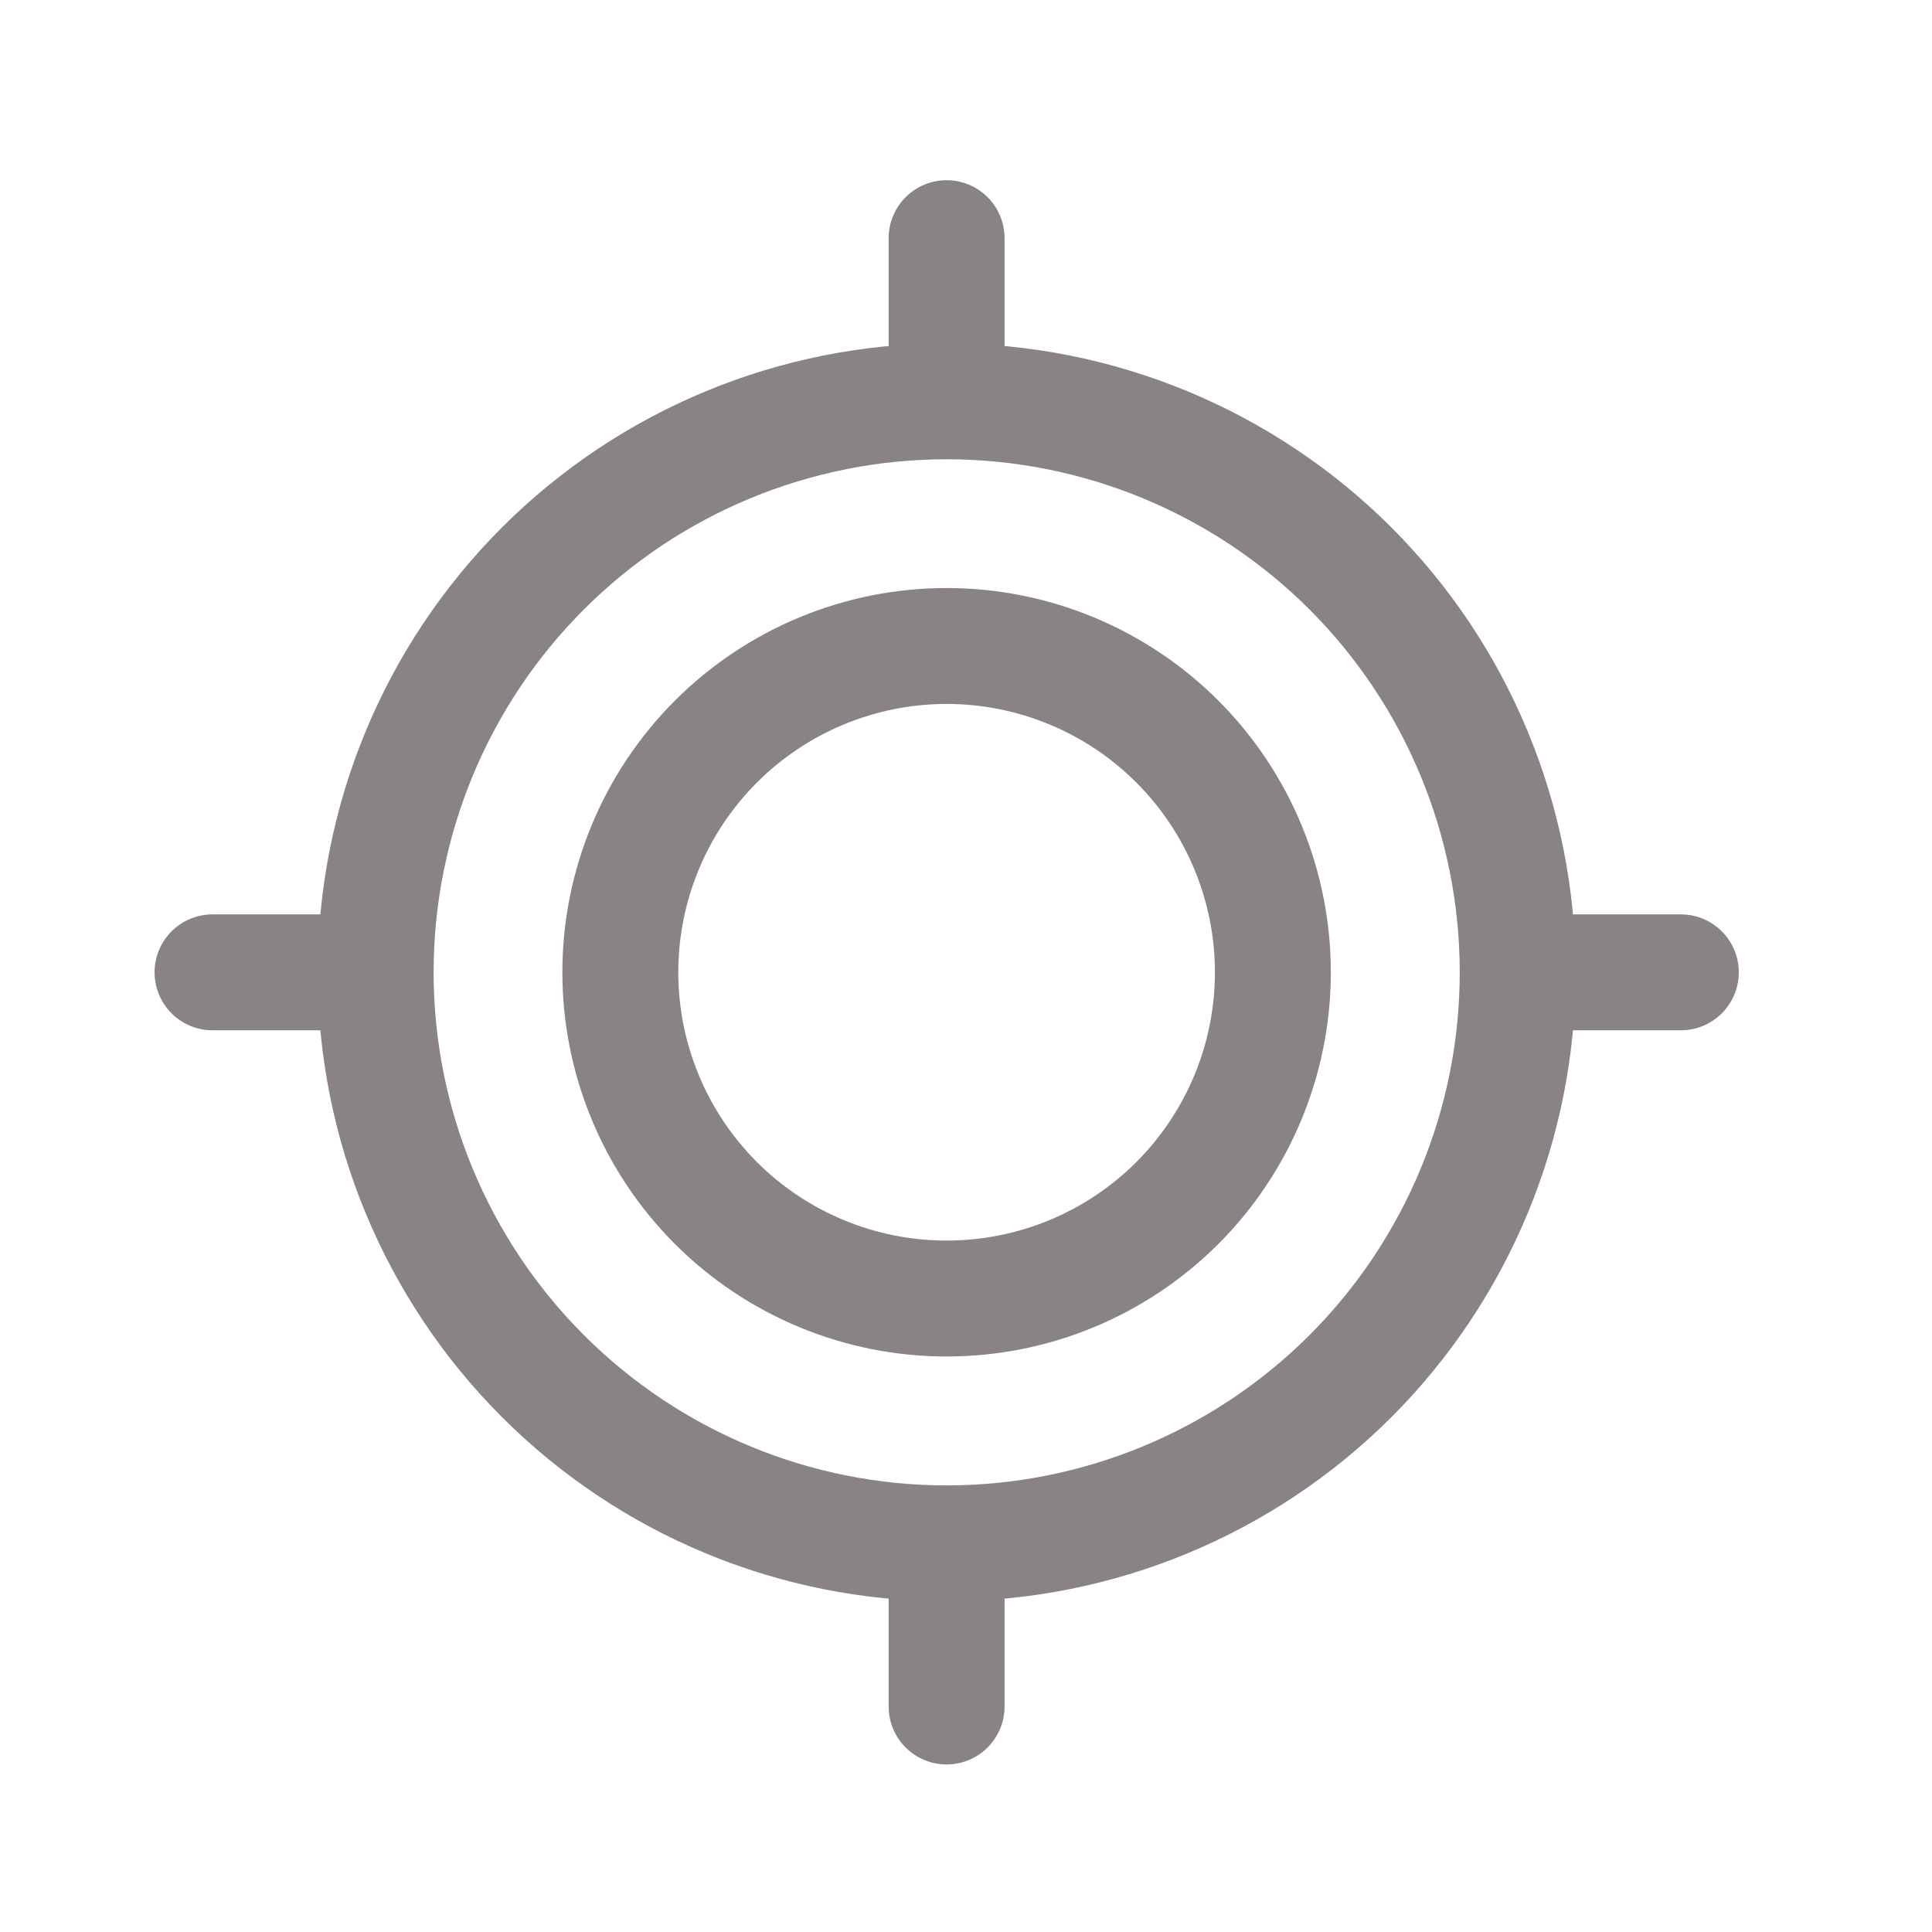
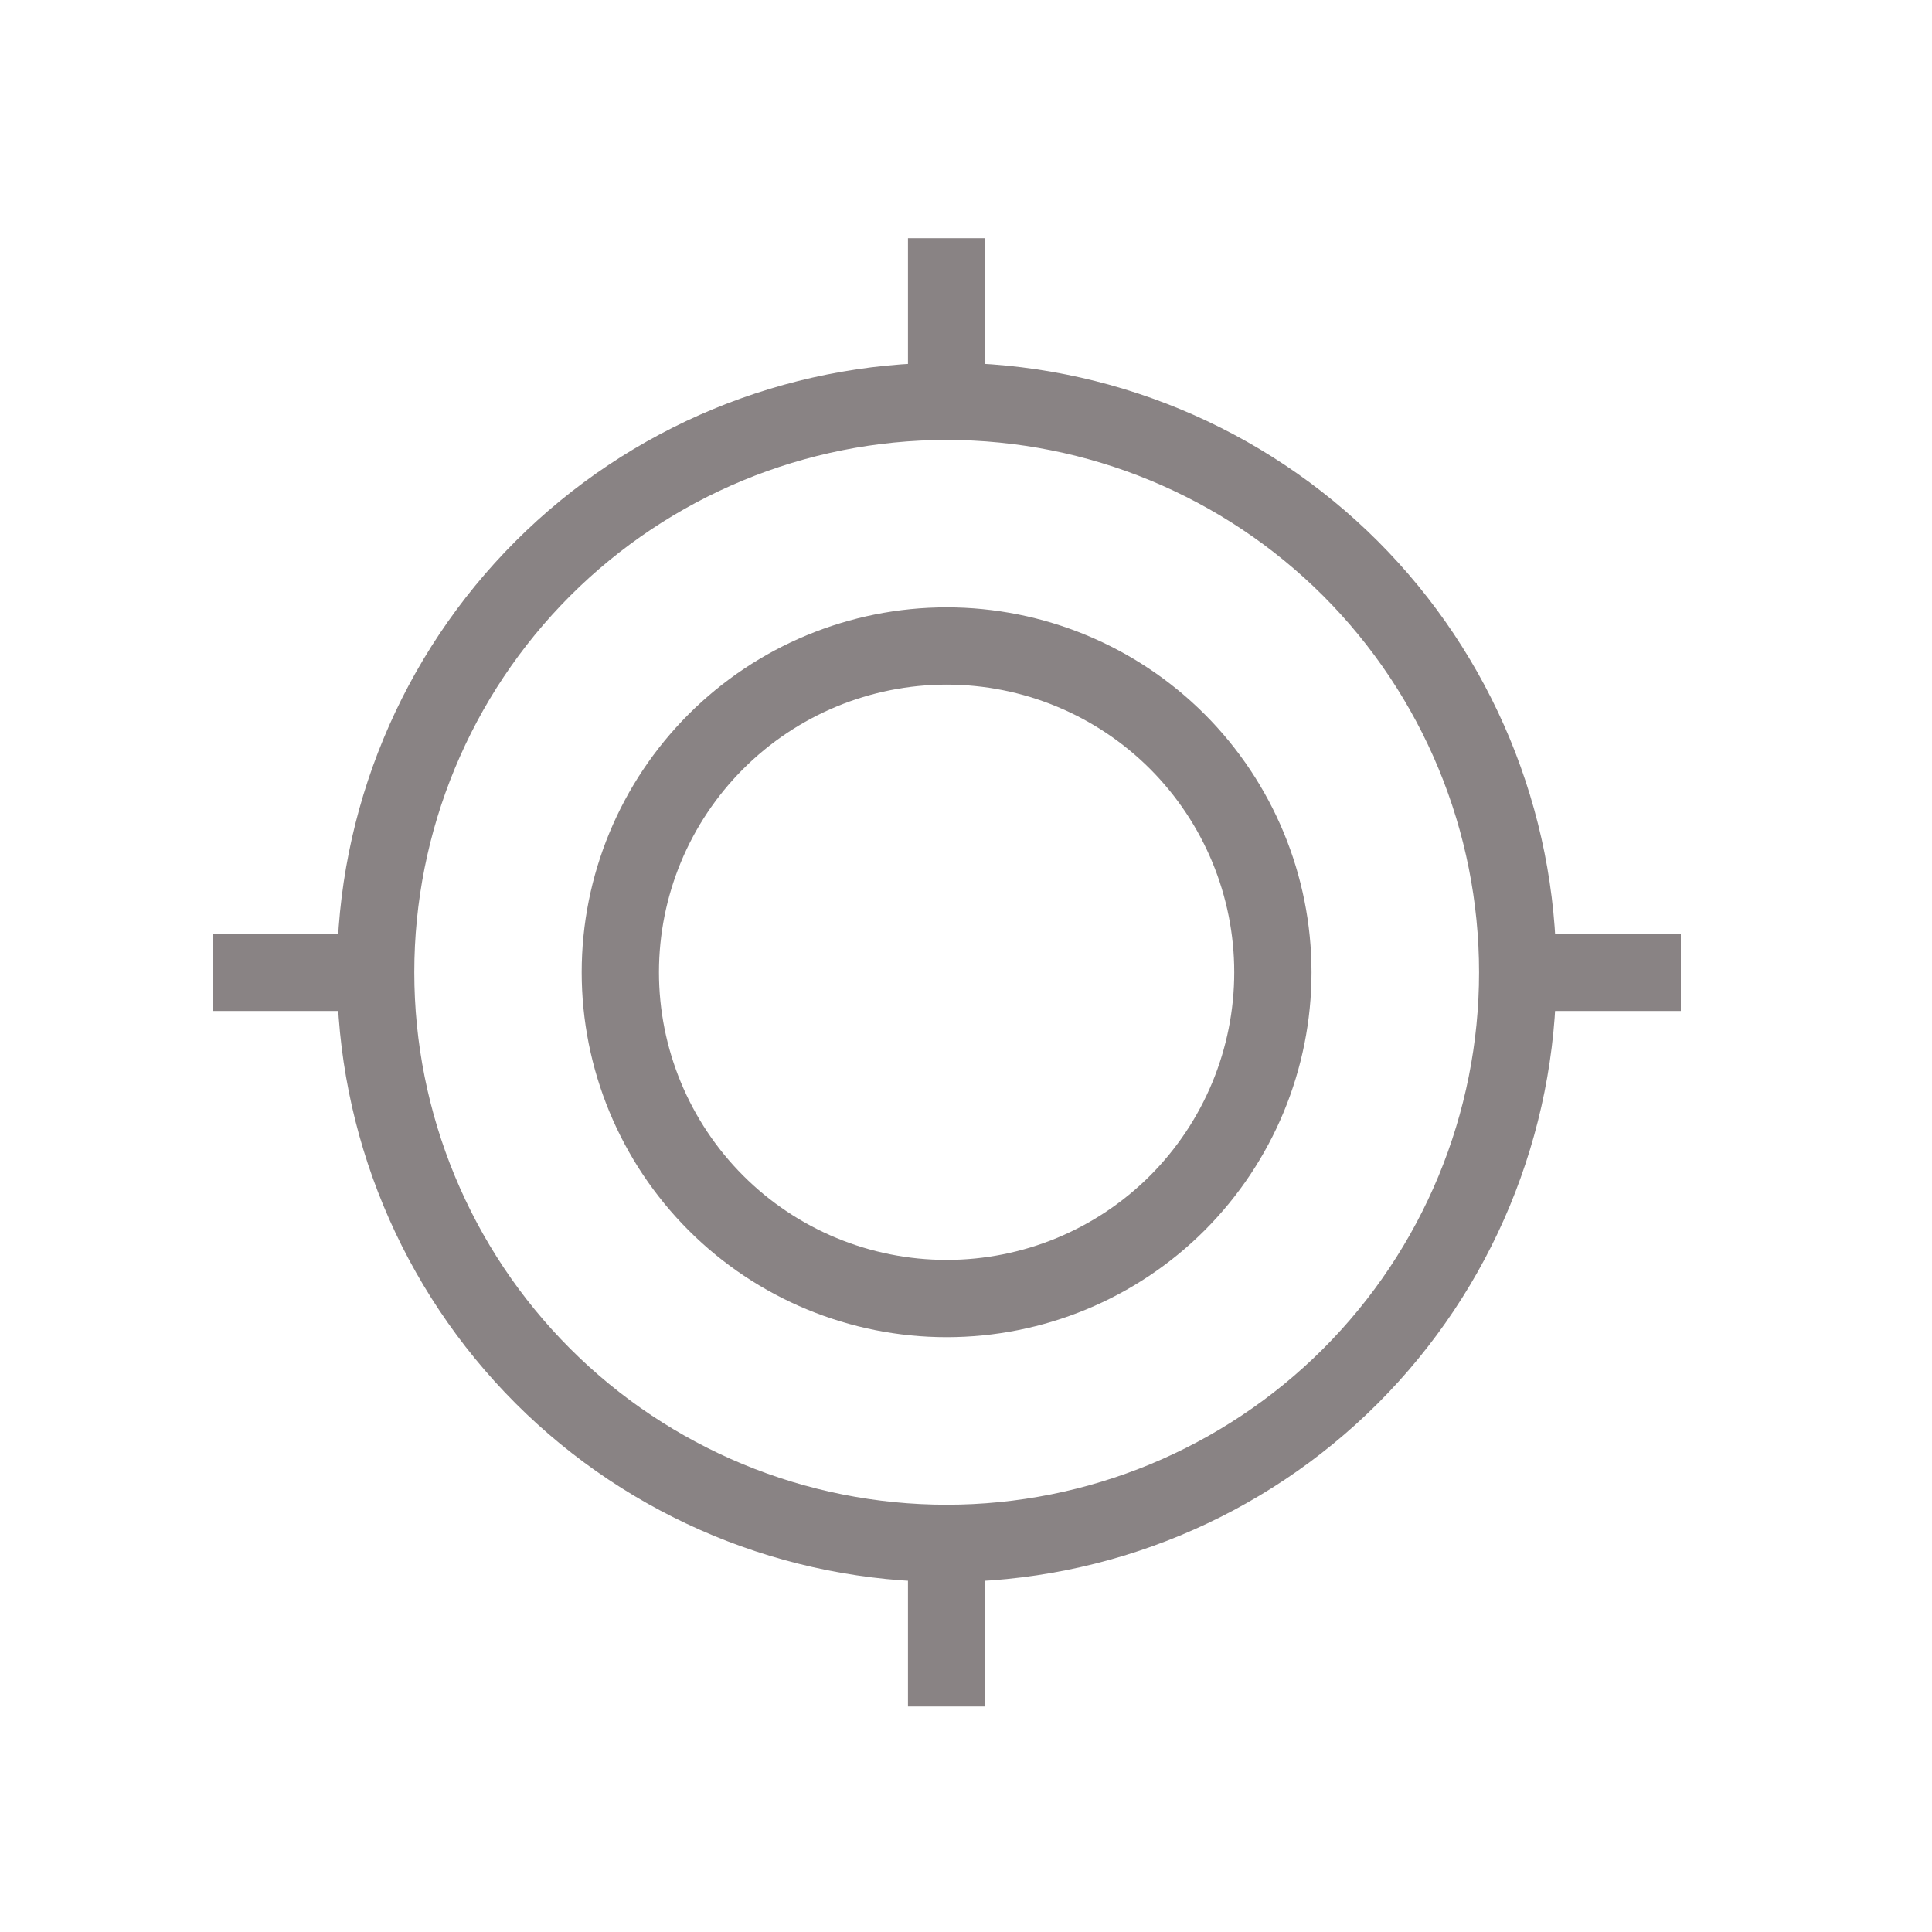
<svg xmlns="http://www.w3.org/2000/svg" width="25" height="25" viewBox="0 0 25 25" fill="none">
-   <path d="M21.75 12.582H19.639M19.639 12.582C19.639 14.542 18.86 16.421 17.475 17.807C16.089 19.192 14.209 19.971 12.249 19.971M19.639 12.582C19.639 10.622 18.86 8.742 17.475 7.356C16.089 5.971 14.209 5.193 12.249 5.193M12.249 3.082V5.193M12.249 5.193C10.29 5.193 8.41 5.971 7.025 7.356C5.639 8.742 4.861 10.621 4.861 12.581C4.861 14.541 5.639 16.42 7.025 17.806C8.41 19.192 10.29 19.971 12.249 19.971M2.75 12.582H4.861M12.249 22.082V19.971" stroke="#898384" stroke-width="1.5" stroke-miterlimit="10" stroke-linecap="round" />
-   <path d="M12.249 16.803C13.369 16.803 14.443 16.359 15.235 15.567C16.026 14.775 16.471 13.701 16.471 12.581C16.471 11.462 16.026 10.388 15.235 9.596C14.443 8.804 13.369 8.359 12.249 8.359C11.13 8.359 10.056 8.804 9.264 9.596C8.472 10.388 8.027 11.462 8.027 12.581C8.027 13.701 8.472 14.775 9.264 15.567C10.056 16.359 11.13 16.803 12.249 16.803Z" stroke="#898384" stroke-width="1.5" stroke-miterlimit="10" stroke-linecap="round" />
+   <path d="M21.75 12.582H19.639M19.639 12.582C19.639 14.542 18.86 16.421 17.475 17.807C16.089 19.192 14.209 19.971 12.249 19.971M19.639 12.582C19.639 10.622 18.86 8.742 17.475 7.356C16.089 5.971 14.209 5.193 12.249 5.193M12.249 3.082V5.193M12.249 5.193C10.29 5.193 8.41 5.971 7.025 7.356C5.639 8.742 4.861 10.621 4.861 12.581C4.861 14.541 5.639 16.42 7.025 17.806C8.41 19.192 10.29 19.971 12.249 19.971M2.75 12.582H4.861M12.249 22.082V19.971" stroke="#898384" strokeWidth="1.5" strokeMiterlimit="10" strokeLinecap="round" />
+   <path d="M12.249 16.803C13.369 16.803 14.443 16.359 15.235 15.567C16.026 14.775 16.471 13.701 16.471 12.581C16.471 11.462 16.026 10.388 15.235 9.596C14.443 8.804 13.369 8.359 12.249 8.359C11.13 8.359 10.056 8.804 9.264 9.596C8.472 10.388 8.027 11.462 8.027 12.581C8.027 13.701 8.472 14.775 9.264 15.567C10.056 16.359 11.13 16.803 12.249 16.803Z" stroke="#898384" strokeWidth="1.5" strokeMiterlimit="10" strokeLinecap="round" />
</svg>
